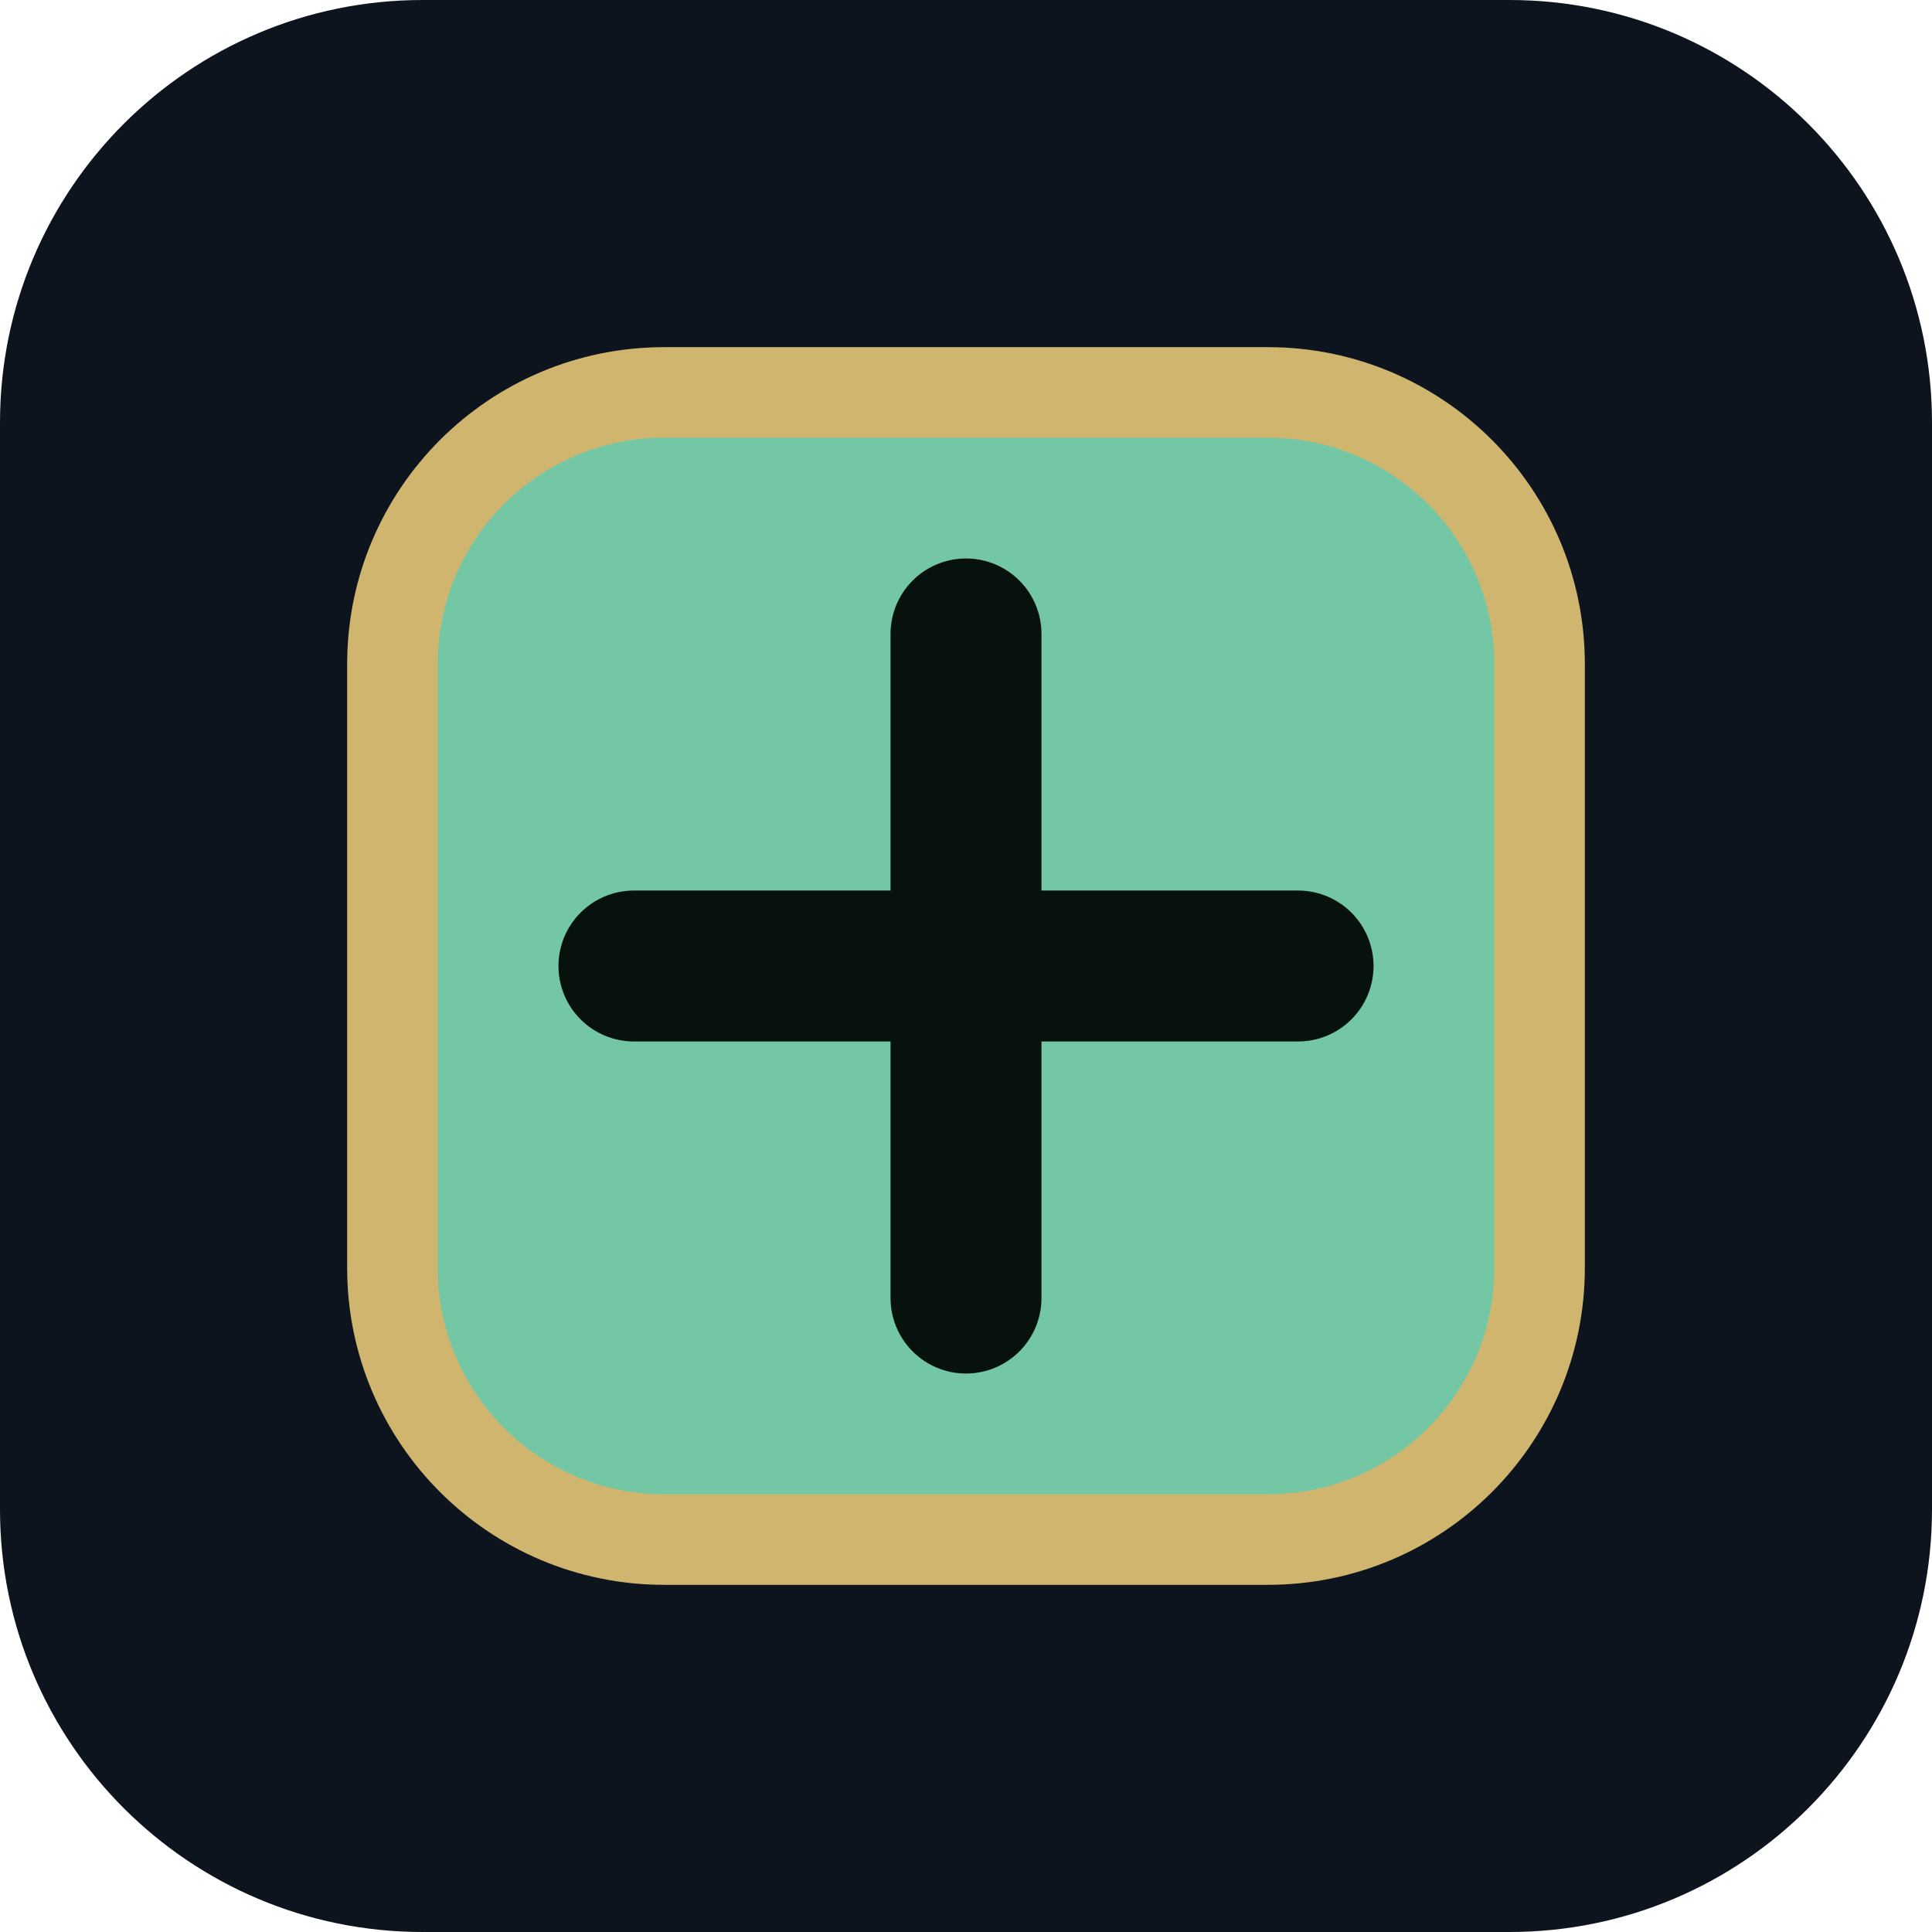
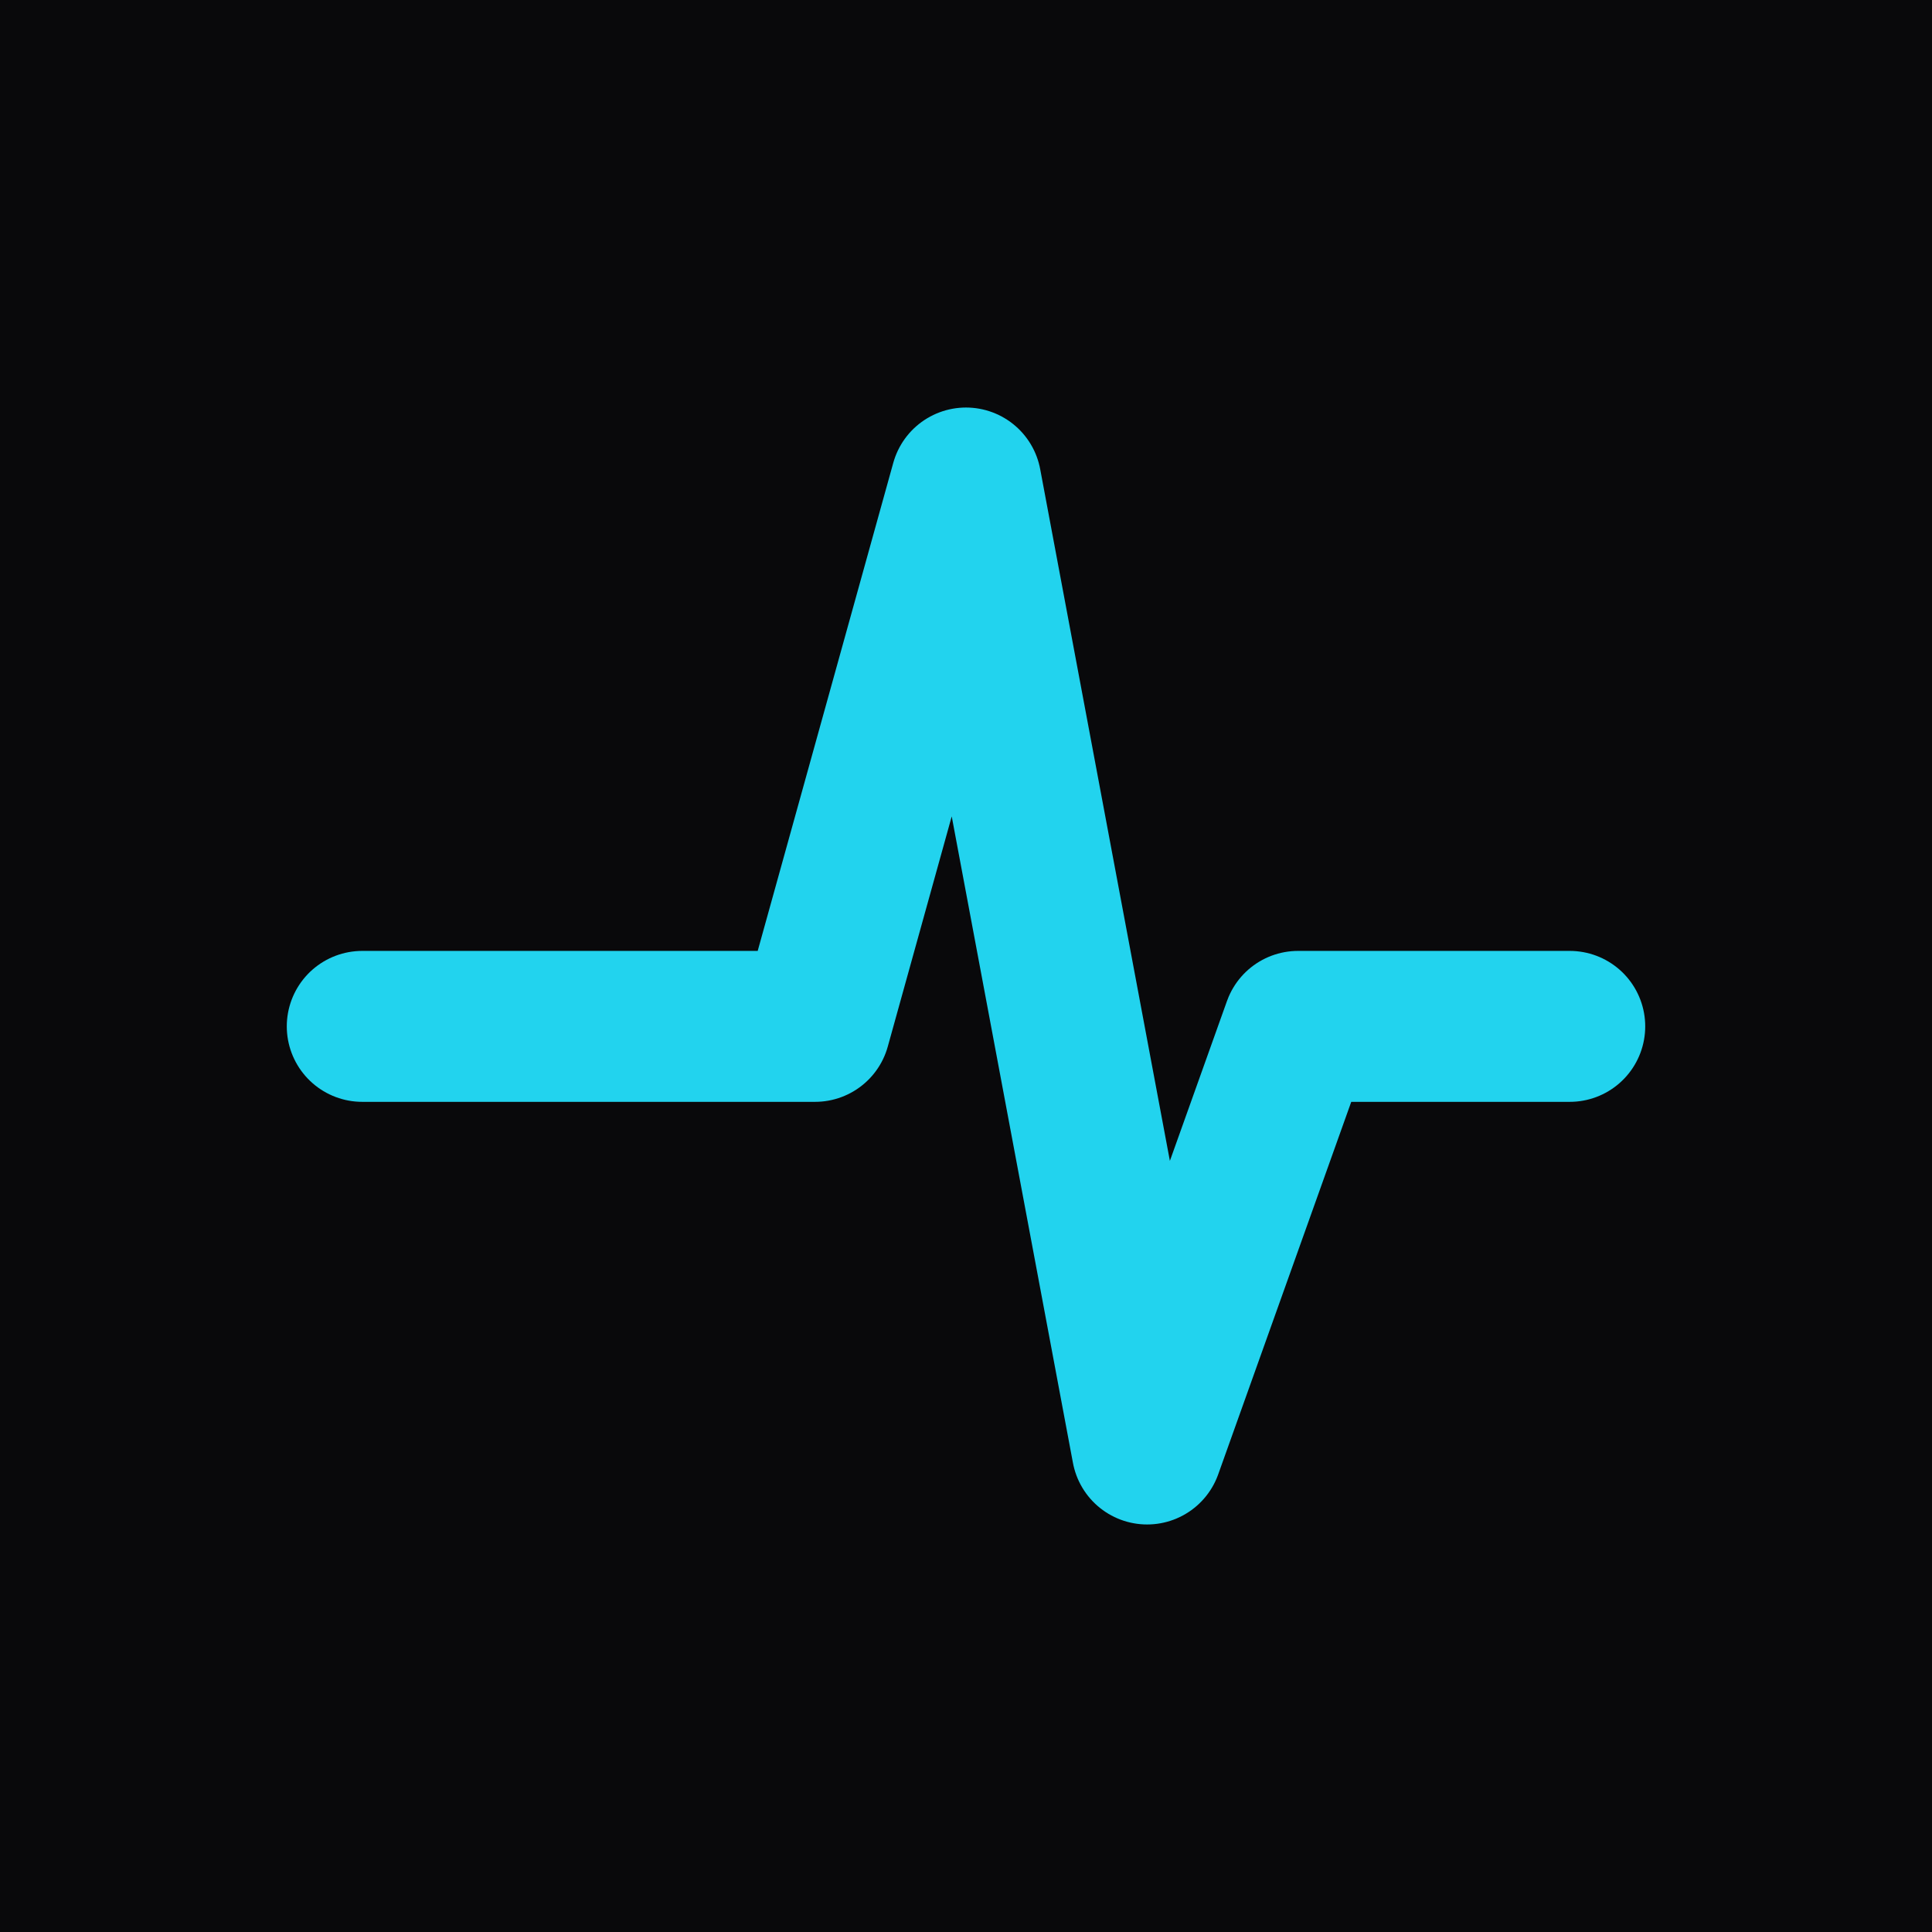
<svg xmlns="http://www.w3.org/2000/svg" viewBox="0 0 64 64">
-   <rect width="64" height="64" rx="14" fill="#0d141d" />
-   <rect x="13" y="13" width="38" height="38" rx="9" fill="#74c7a4" />
-   <path d="M21 32h22M32 21v22" stroke="#07110d" stroke-width="5" stroke-linecap="round" />
-   <rect x="13" y="13" width="38" height="38" rx="9" fill="none" stroke="#d0b56f" stroke-width="3" />
+   <rect width="64" height="64" fill="#09090b" />
+   <path d="M12 34h15l5-18 6 32 5-14h9" fill="none" stroke="#22d3ee" stroke-width="5" stroke-linecap="round" stroke-linejoin="round" />
</svg>
